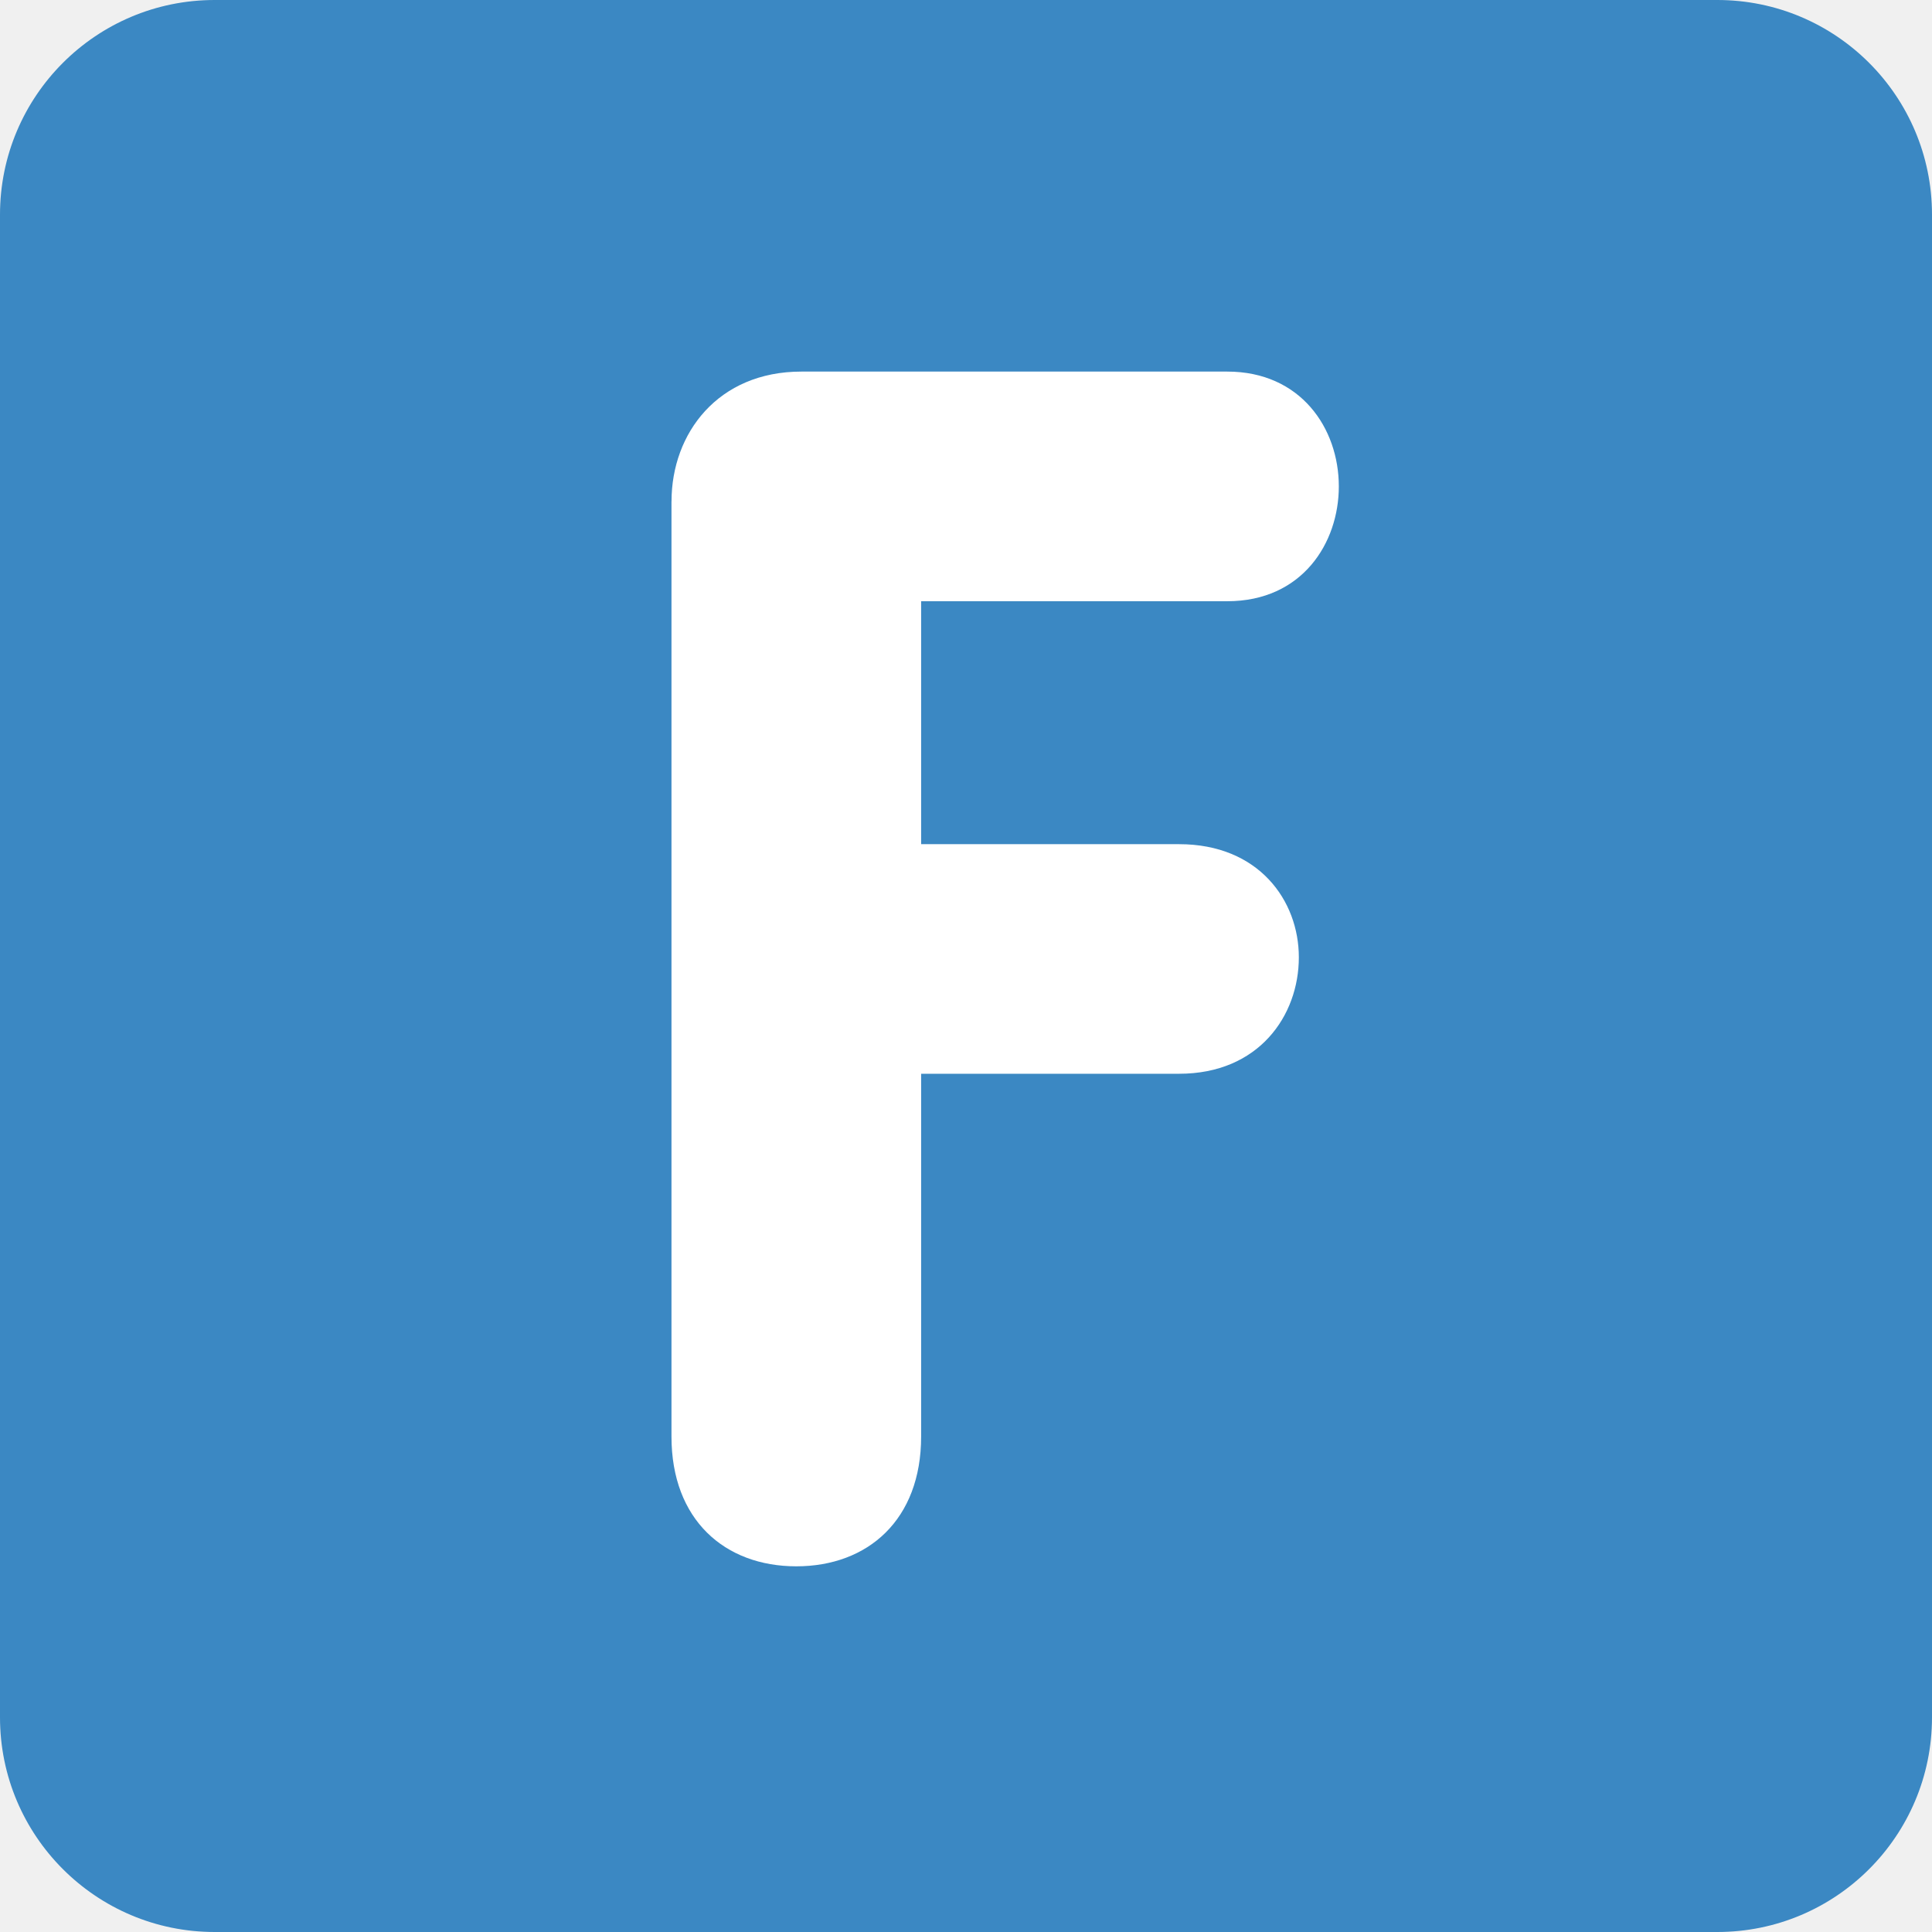
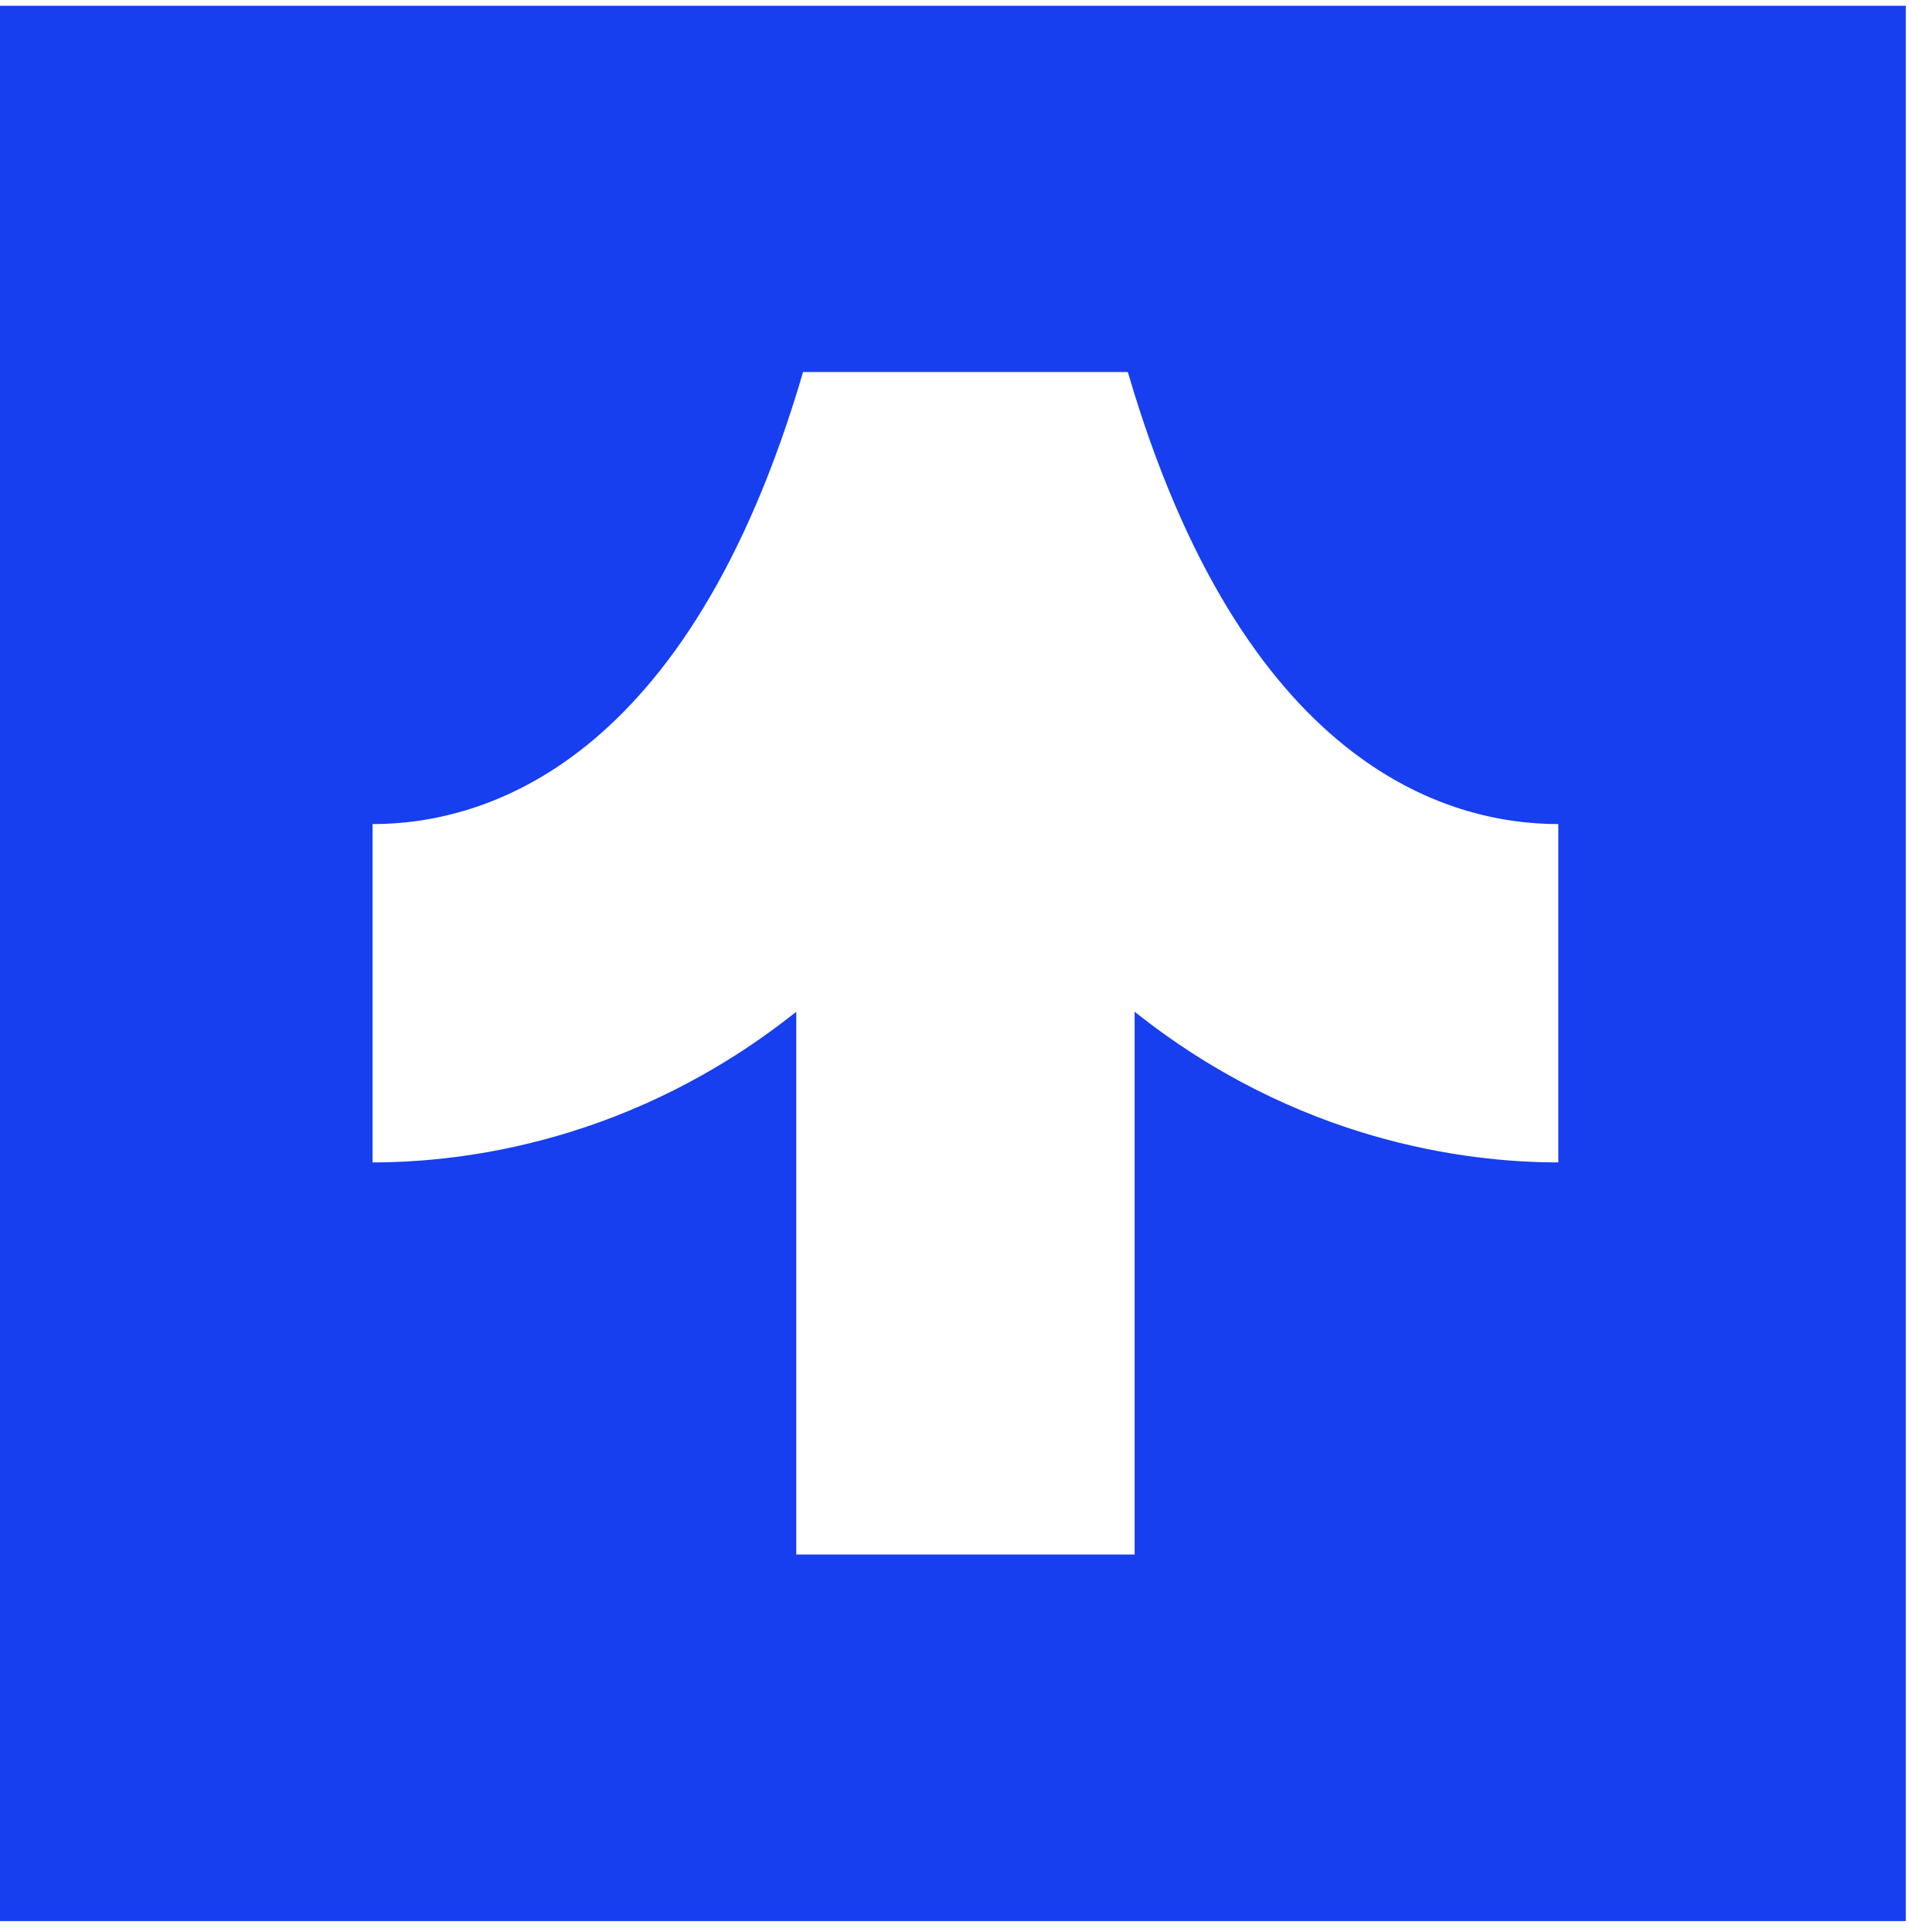
- <svg xmlns="http://www.w3.org/2000/svg" width="800px" height="800px" viewBox="0 0 36 36" aria-hidden="true" role="img" class="iconify iconify--twemoji" preserveAspectRatio="xMidYMid meet">
-   <path fill="#3B88C3" d="M36 32a4 4 0 0 1-4 4H4a4 4 0 0 1-4-4V4a4 4 0 0 1 4-4h28a4 4 0 0 1 4 4v28z" />
-   <path fill="#FFF" d="M12.513 9.342c0-1.271.868-2.418 2.419-2.418h7.937c1.365 0 2.078 1.054 2.078 2.14c0 1.054-.683 2.139-2.078 2.139h-5.705v4.527h4.806c1.488 0 2.232 1.054 2.232 2.108c0 1.085-.744 2.17-2.232 2.17h-4.806v6.76c0 1.551-.992 2.418-2.326 2.418s-2.326-.867-2.326-2.418V9.342z" />
+ <svg xmlns="http://www.w3.org/2000/svg" version="1.0" preserveAspectRatio="xMidYMid meet" viewBox="95.5 94 185.25 187.5" zoomAndPan="magnify" style="max-height: 500px" width="185.25" height="187.5">
+   <defs>
+     <clipPath id="f468e16a66">
+       <path clip-rule="nonzero" d="M 0.562 0.562 L 186.438 0.562 L 186.438 186.438 L 0.562 186.438 Z M 0.562 0.562" />
+     </clipPath>
+     <clipPath id="1913331754">
+       <path clip-rule="nonzero" d="M 0.562 0.562 L 186.438 0.562 L 186.438 186.438 L 0.562 186.438 Z M 0.562 0.562" />
+     </clipPath>
+     <clipPath id="9a336b0528">
+       <rect height="187" y="0" width="187" x="0" />
+     </clipPath>
+     <clipPath id="3e2e963320">
+       <path clip-rule="nonzero" d="M 37.652 36 L 152.898 36 L 152.898 150.91 L 37.652 150.91 Z M 37.652 36" />
+     </clipPath>
+     <clipPath id="7560fbc386">
+       <rect height="187" y="0" width="187" x="0" />
+     </clipPath>
+   </defs>
+   <rect fill-opacity="1" height="450" y="-37.5" fill="#ffffff" width="450" x="-37.5" />
+   <rect fill-opacity="1" height="450" y="-37.5" fill="#ffffff" width="450" x="-37.5" />
+   <g transform="matrix(1, 0, 0, 1, 94, 94)">
+     <g clip-path="url(#7560fbc386)">
+       <g clip-path="url(#f468e16a66)">
+         <g>
+           <g clip-path="url(#9a336b0528)">
+             <g clip-path="url(#1913331754)">
+               <path fill-rule="nonzero" fill-opacity="1" d="M 0.562 0.562 L 186.438 0.562 L 186.438 186.438 L 0.562 186.438 Z M 0.562 0.562" fill="#173eef" />
+             </g>
+           </g>
+         </g>
+       </g>
+       <g clip-path="url(#3e2e963320)">
+         <path fill-rule="nonzero" fill-opacity="1" d="M 79.43 36.105 L 110.945 36.105 C 122.109 74.277 141.91 79.977 152.719 79.977 L 152.719 112.812 C 143.695 112.812 127.359 110.734 111.605 98.188 L 111.605 150.867 L 78.77 150.867 L 78.77 98.191 C 63.016 110.734 46.68 112.812 37.652 112.812 L 37.652 79.977 C 48.465 79.977 68.266 74.277 79.43 36.105 Z M 79.43 36.105" fill="#ffffff" />
+       </g>
+     </g>
+   </g>
</svg>
